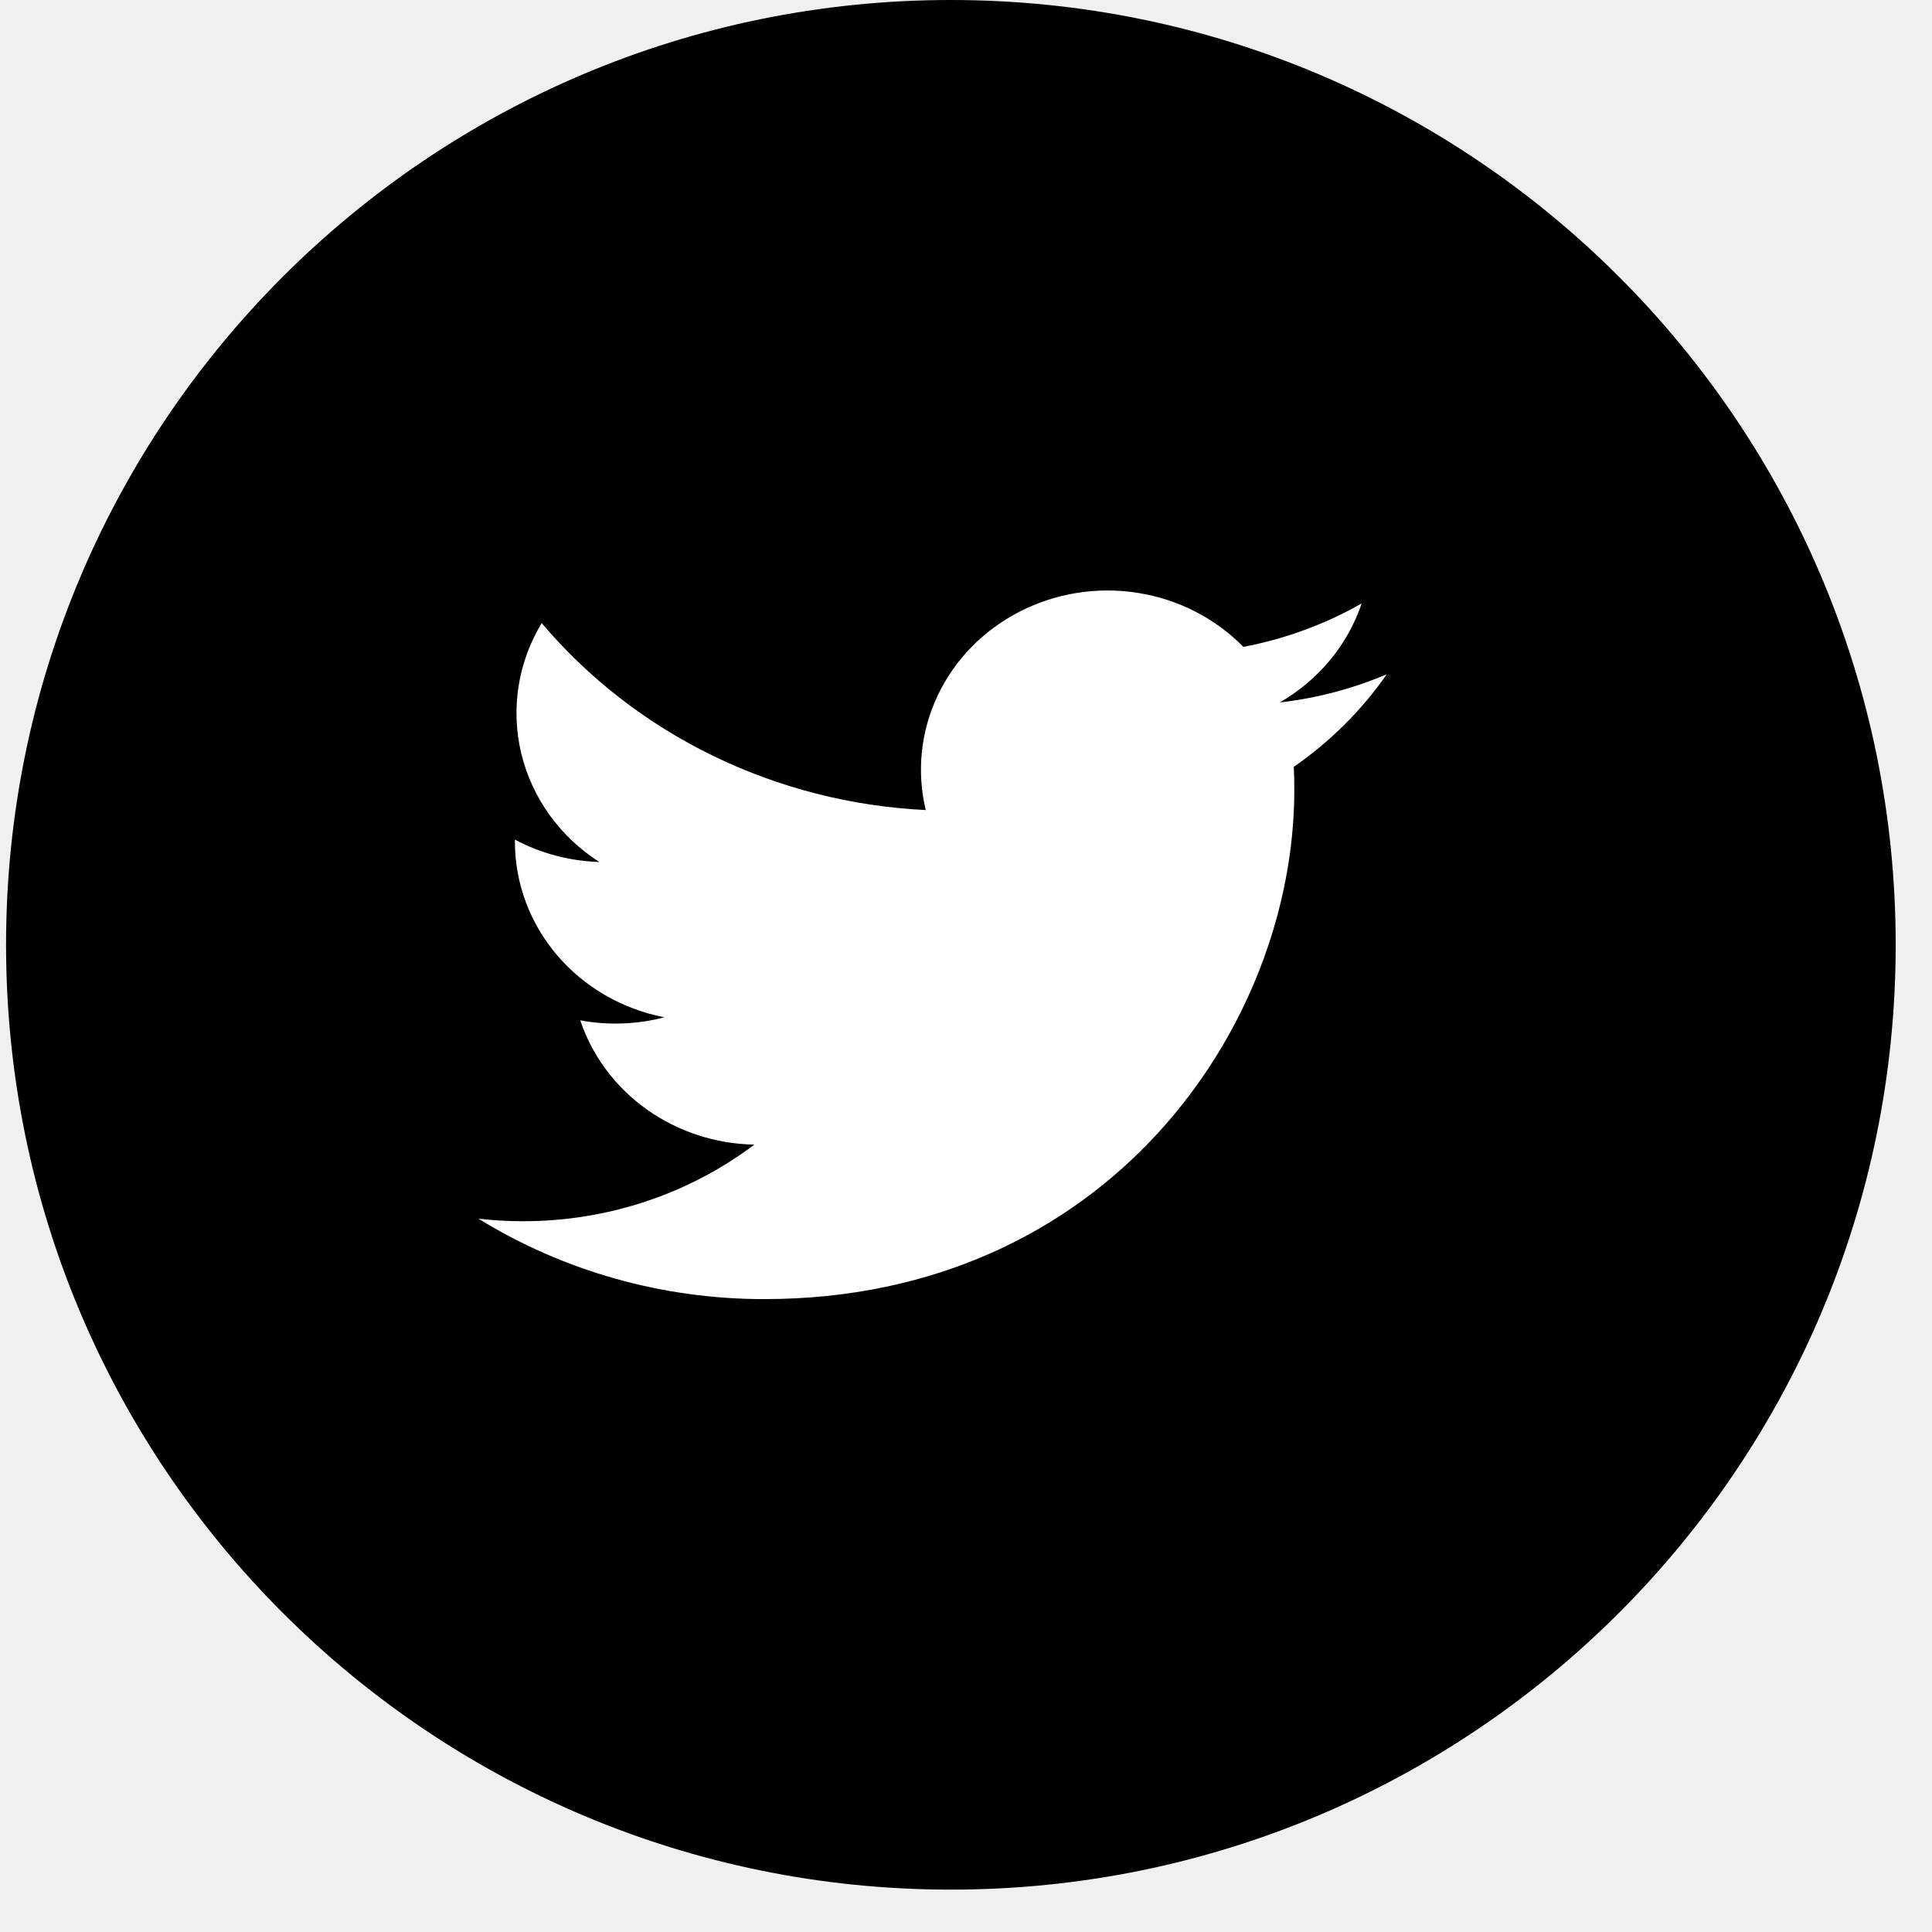
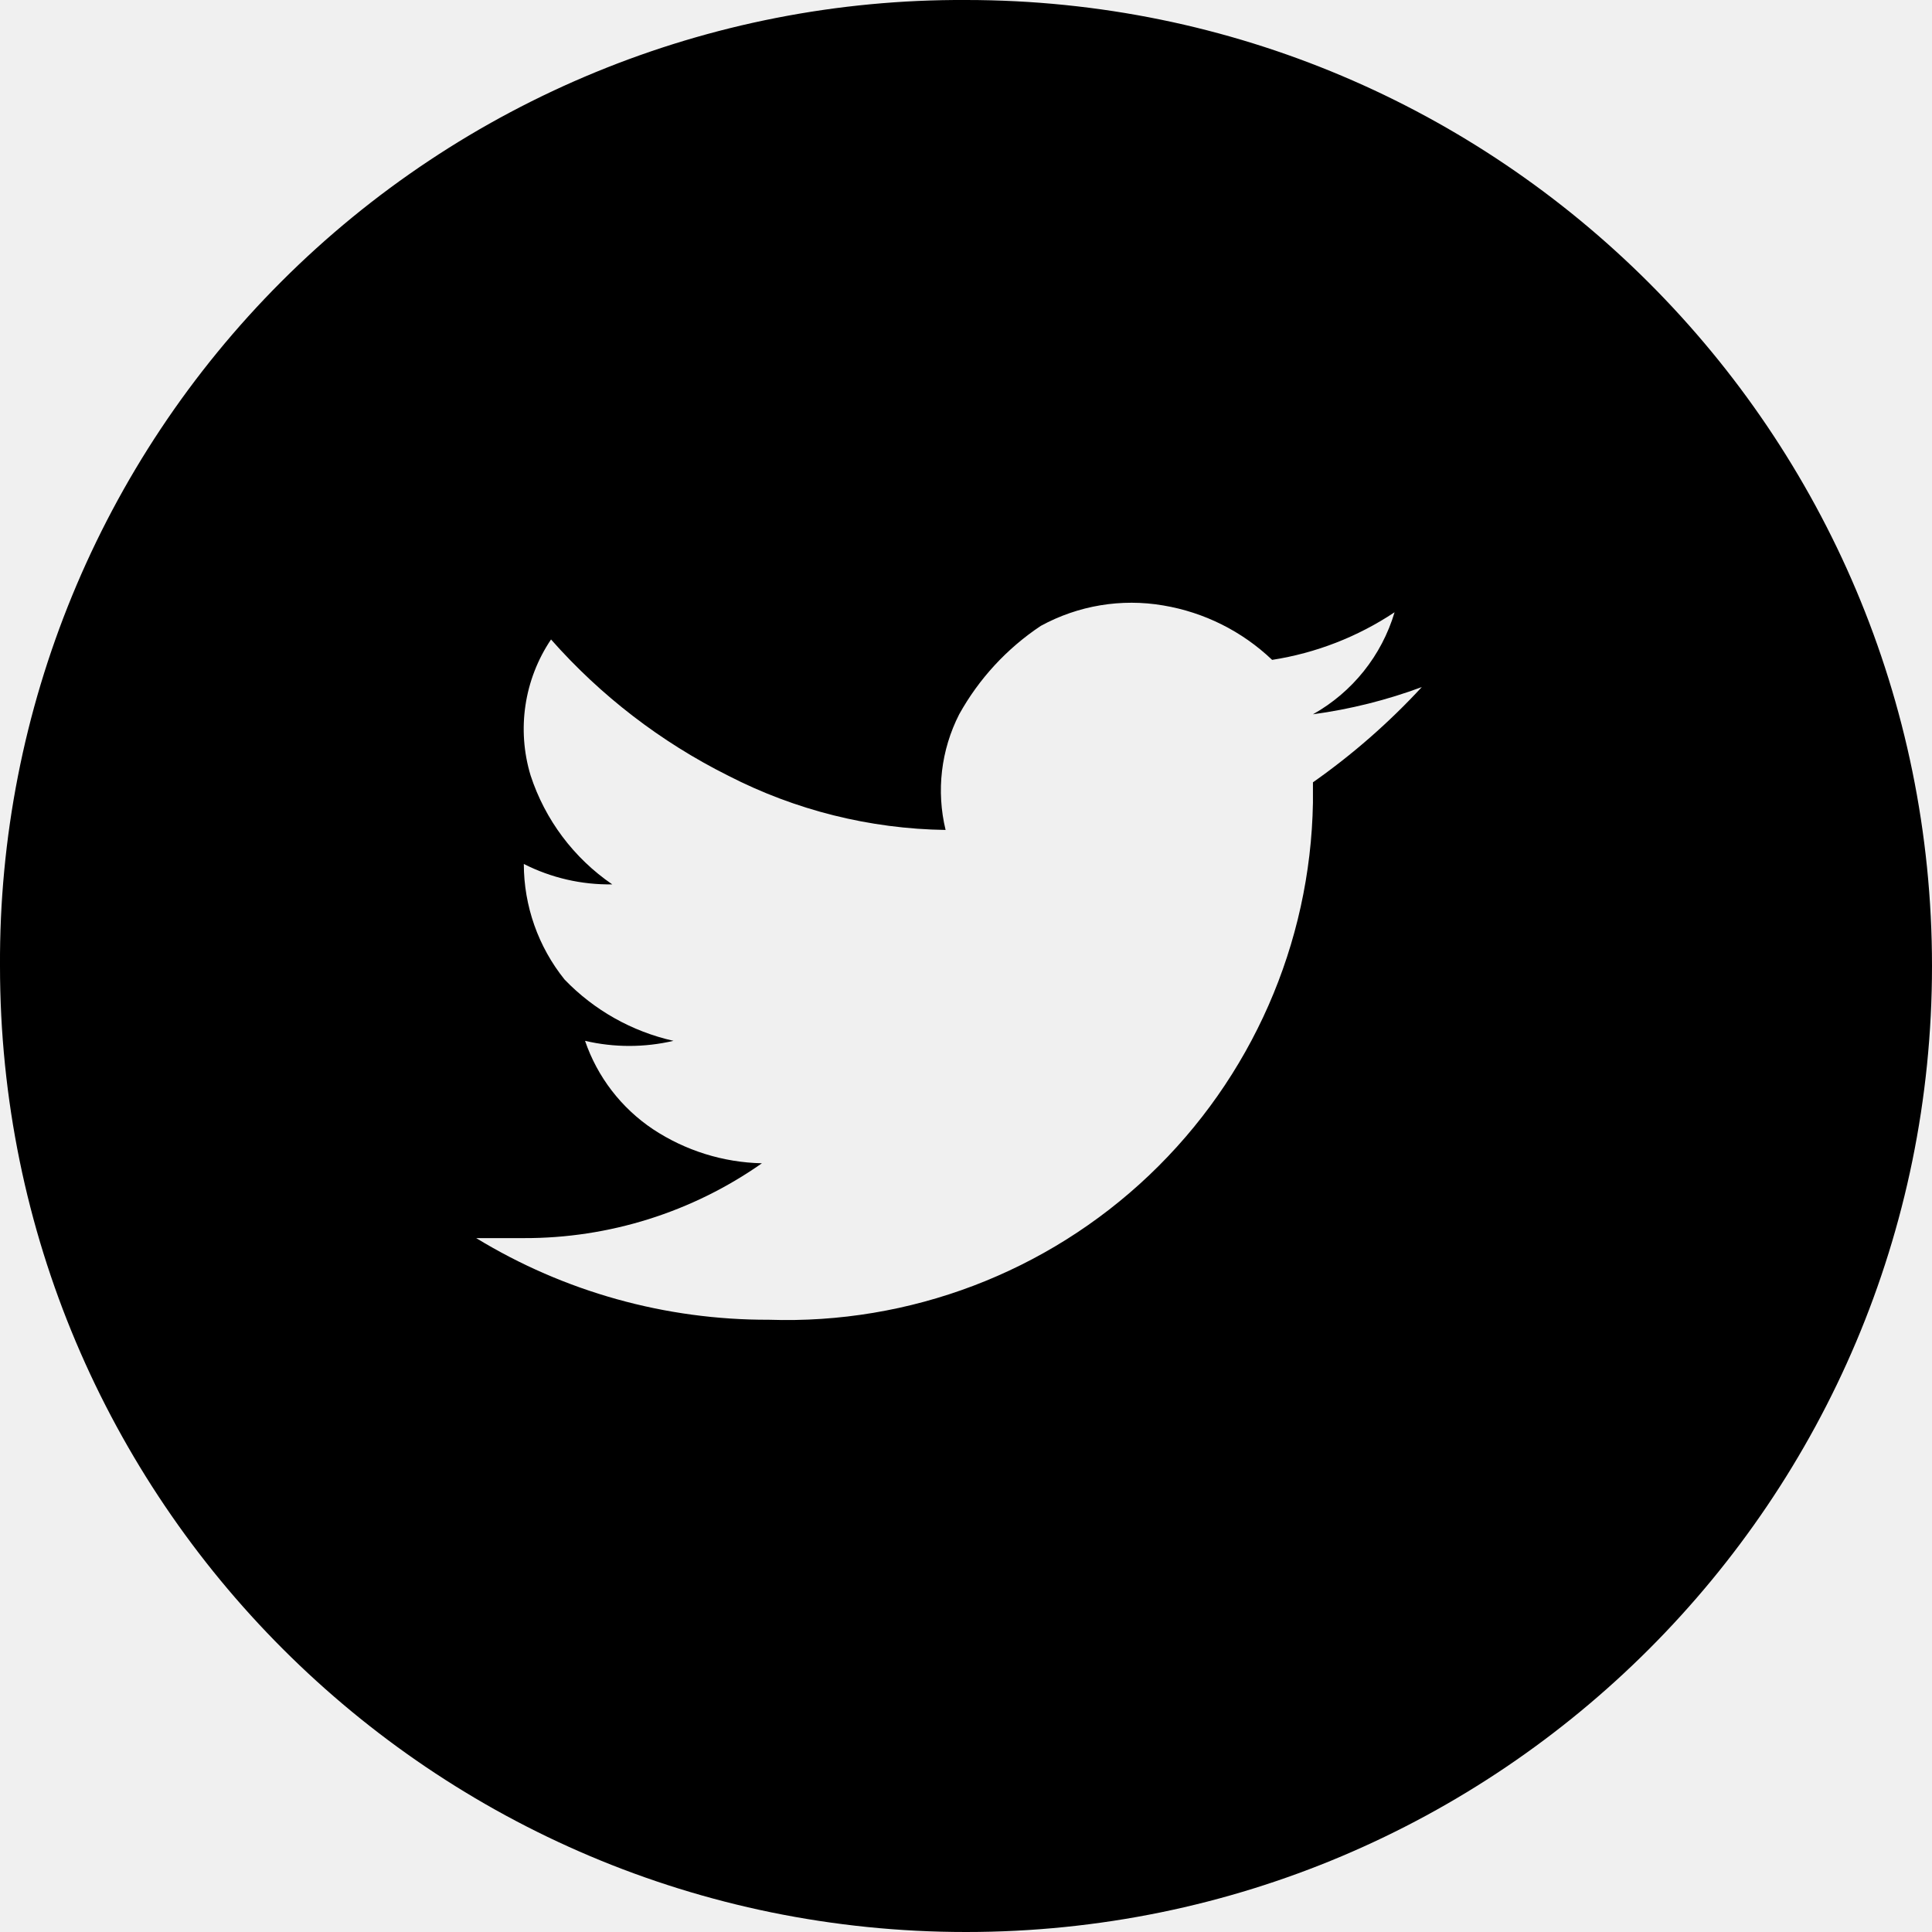
- <svg xmlns="http://www.w3.org/2000/svg" width="29" height="29" viewBox="0 0 29 29" fill="none">
-   <circle cx="14.273" cy="14.182" r="14.182" fill="black" />
-   <g>
-     <path d="M20.816 10.121C20.305 10.338 19.764 10.481 19.209 10.544C19.793 10.208 20.23 9.68 20.439 9.058C19.89 9.371 19.289 9.591 18.663 9.71C18.241 9.279 17.683 8.994 17.076 8.899C16.468 8.803 15.845 8.903 15.303 9.182C14.76 9.461 14.328 9.903 14.074 10.442C13.82 10.98 13.757 11.584 13.896 12.159C12.784 12.106 11.696 11.828 10.703 11.345C9.709 10.862 8.833 10.183 8.131 9.353C7.773 9.945 7.664 10.645 7.825 11.311C7.985 11.977 8.404 12.559 8.996 12.939C8.552 12.925 8.118 12.81 7.729 12.603C7.729 12.614 7.729 12.625 7.729 12.637C7.73 13.257 7.953 13.858 8.362 14.338C8.771 14.818 9.34 15.147 9.973 15.27C9.561 15.378 9.129 15.393 8.71 15.316C8.889 15.85 9.237 16.316 9.705 16.651C10.174 16.985 10.739 17.171 11.323 17.181C10.332 17.928 9.109 18.333 7.849 18.331C7.626 18.331 7.403 18.318 7.182 18.293C8.461 19.082 9.949 19.501 11.47 19.5C16.615 19.5 19.428 15.408 19.428 11.859C19.428 11.742 19.426 11.627 19.42 11.511C19.968 11.131 20.44 10.66 20.816 10.121Z" fill="white" />
-   </g>
+ <svg xmlns="http://www.w3.org/2000/svg" viewBox="0 0 28.4 28.4">
+   <path d="M14.3,0A14.127,14.127,0,0,0,.1,14.2,14.2,14.2,0,1,0,14.3,0Zm5.1,11.5v.3a7.74,7.74,0,0,1-8,7.6,8.214,8.214,0,0,1-4.3-1.2h.7a6.062,6.062,0,0,0,3.5-1.1,3.022,3.022,0,0,1-1.6-.5,2.56,2.56,0,0,1-1-1.3,2.854,2.854,0,0,0,1.3,0,3.192,3.192,0,0,1-1.6-.9,2.716,2.716,0,0,1-.6-1.7h0a2.768,2.768,0,0,0,1.3.3,3.11,3.11,0,0,1-1.2-1.6,2.356,2.356,0,0,1,.3-2,8.6,8.6,0,0,0,2.6,2,7.216,7.216,0,0,0,3.2.8,2.464,2.464,0,0,1,.2-1.7,3.745,3.745,0,0,1,1.2-1.3,2.777,2.777,0,0,1,1.8-.3,3.048,3.048,0,0,1,1.6.8A4.491,4.491,0,0,0,20.6,9a2.555,2.555,0,0,1-1.2,1.5,7.491,7.491,0,0,0,1.6-.4A10.017,10.017,0,0,1,19.4,11.5Z" transform="translate(-0.1 0)" />
</svg>
